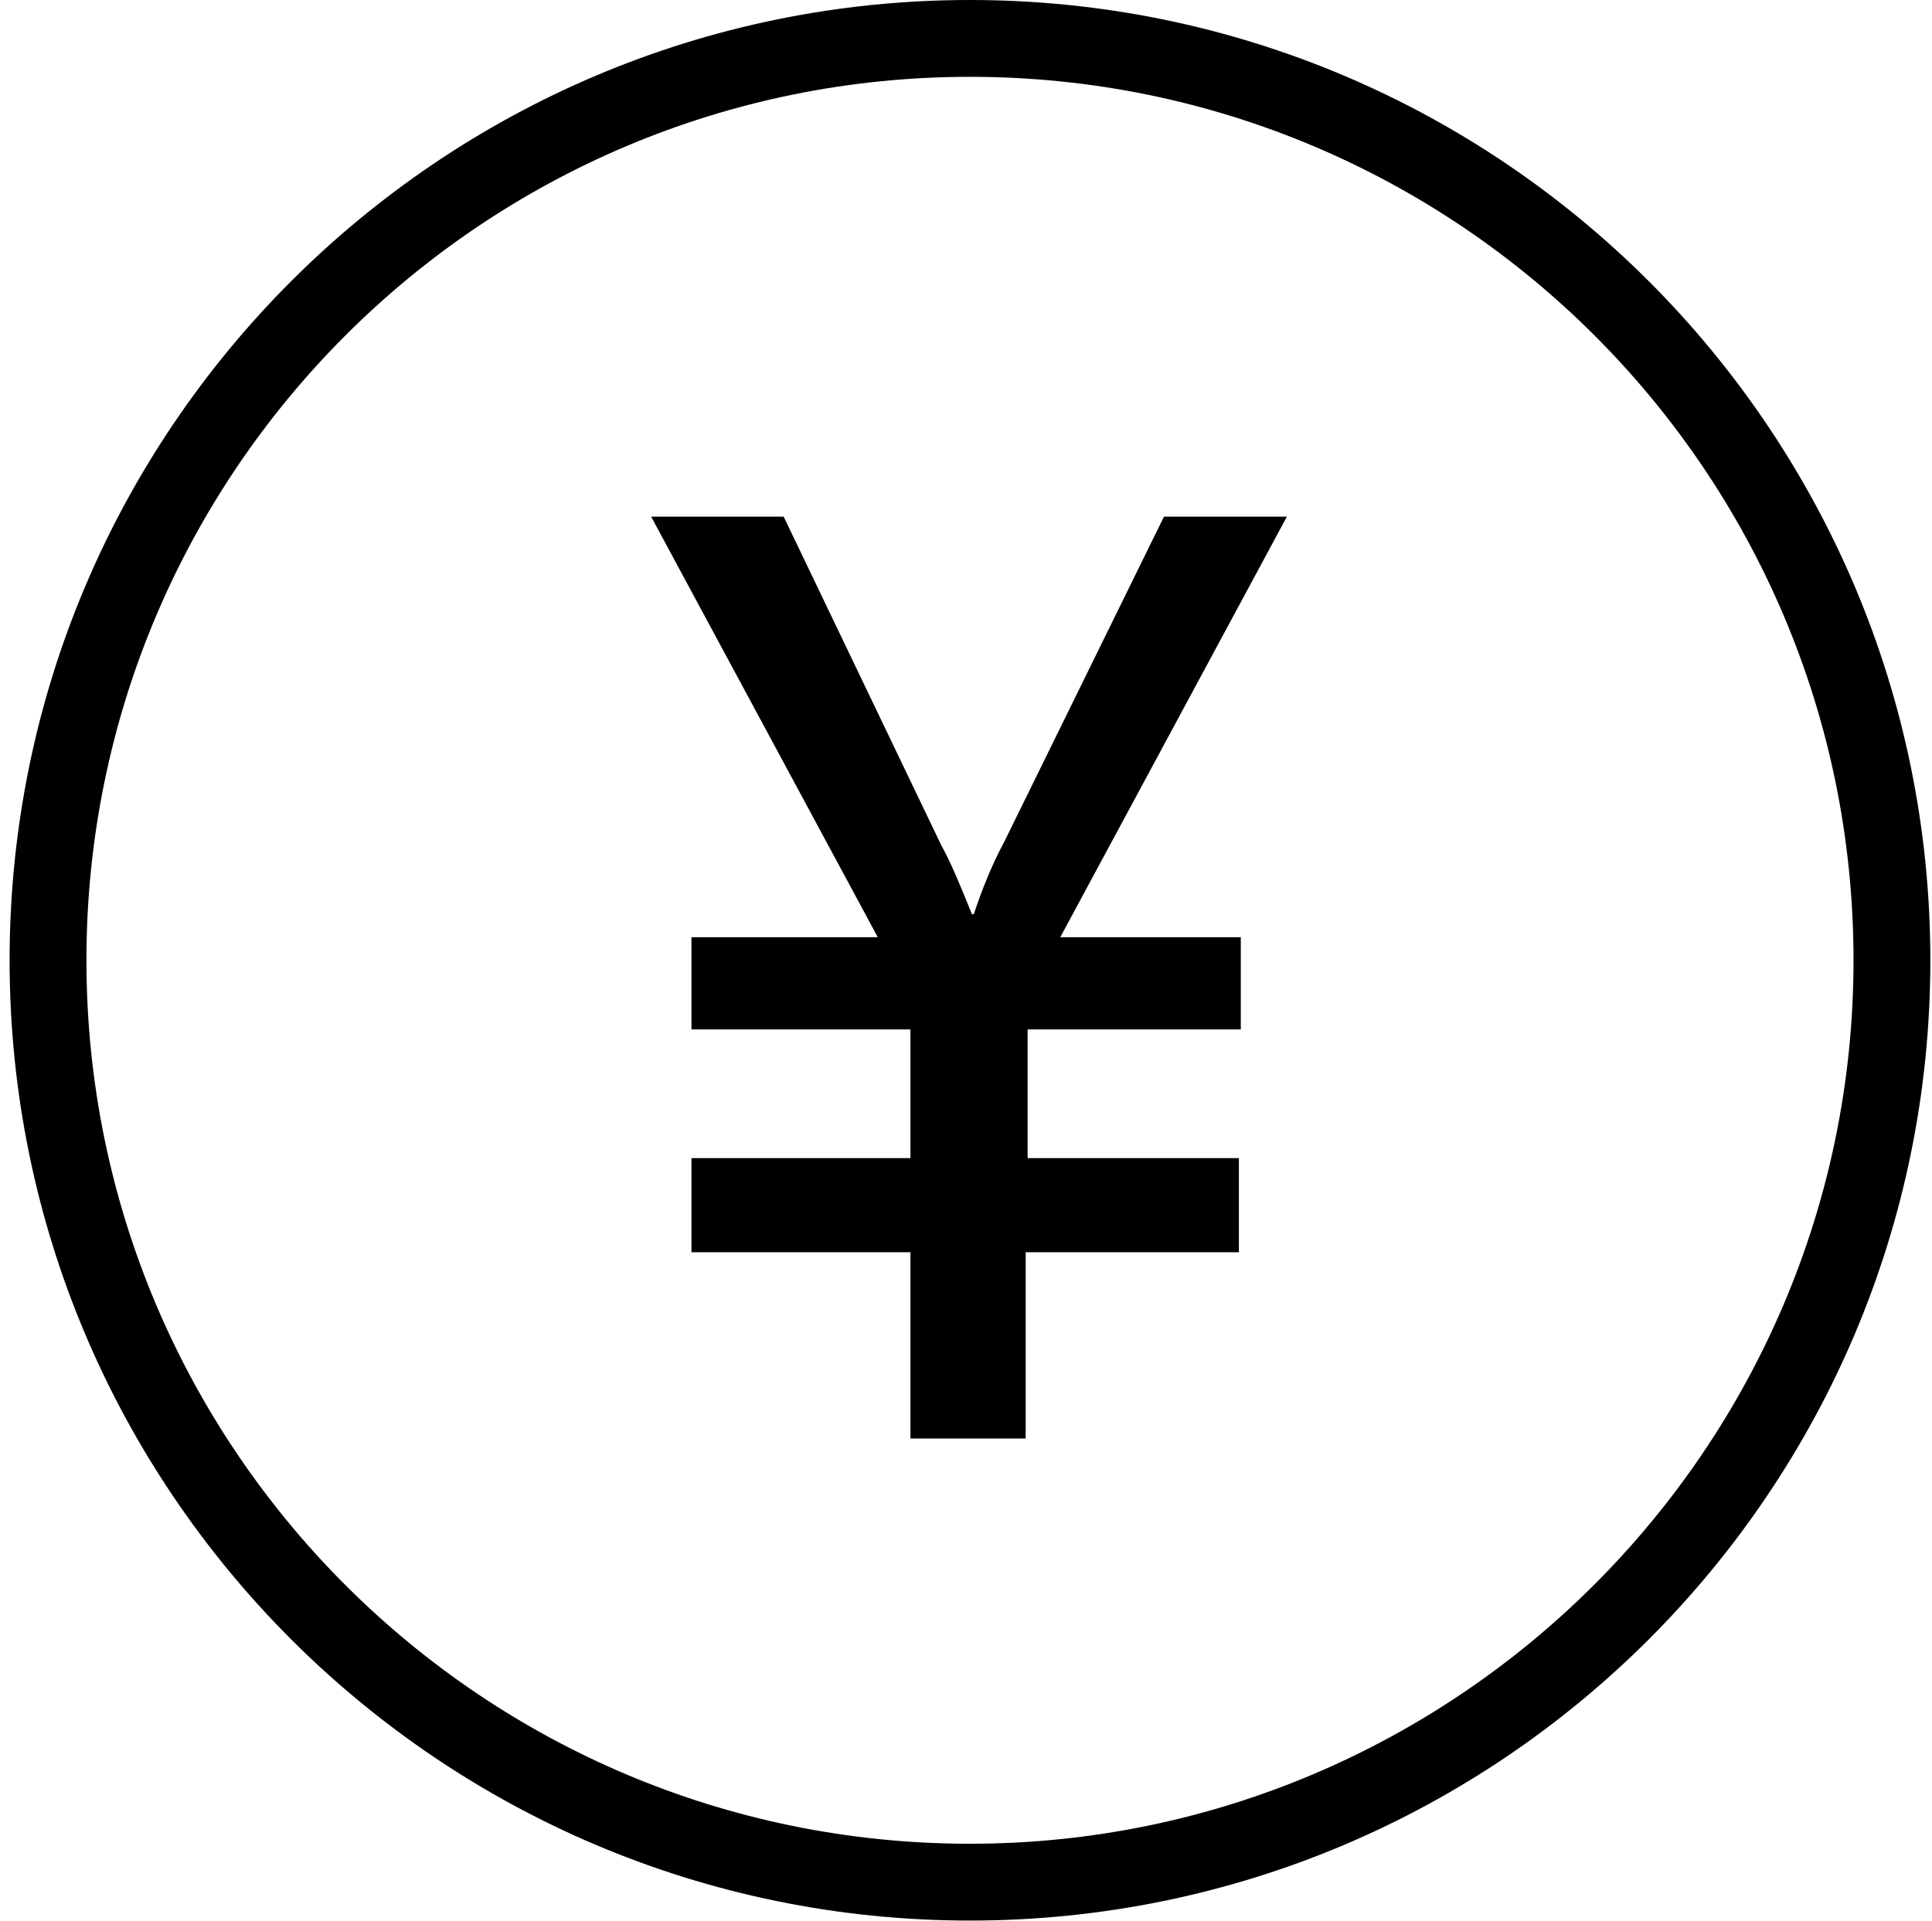
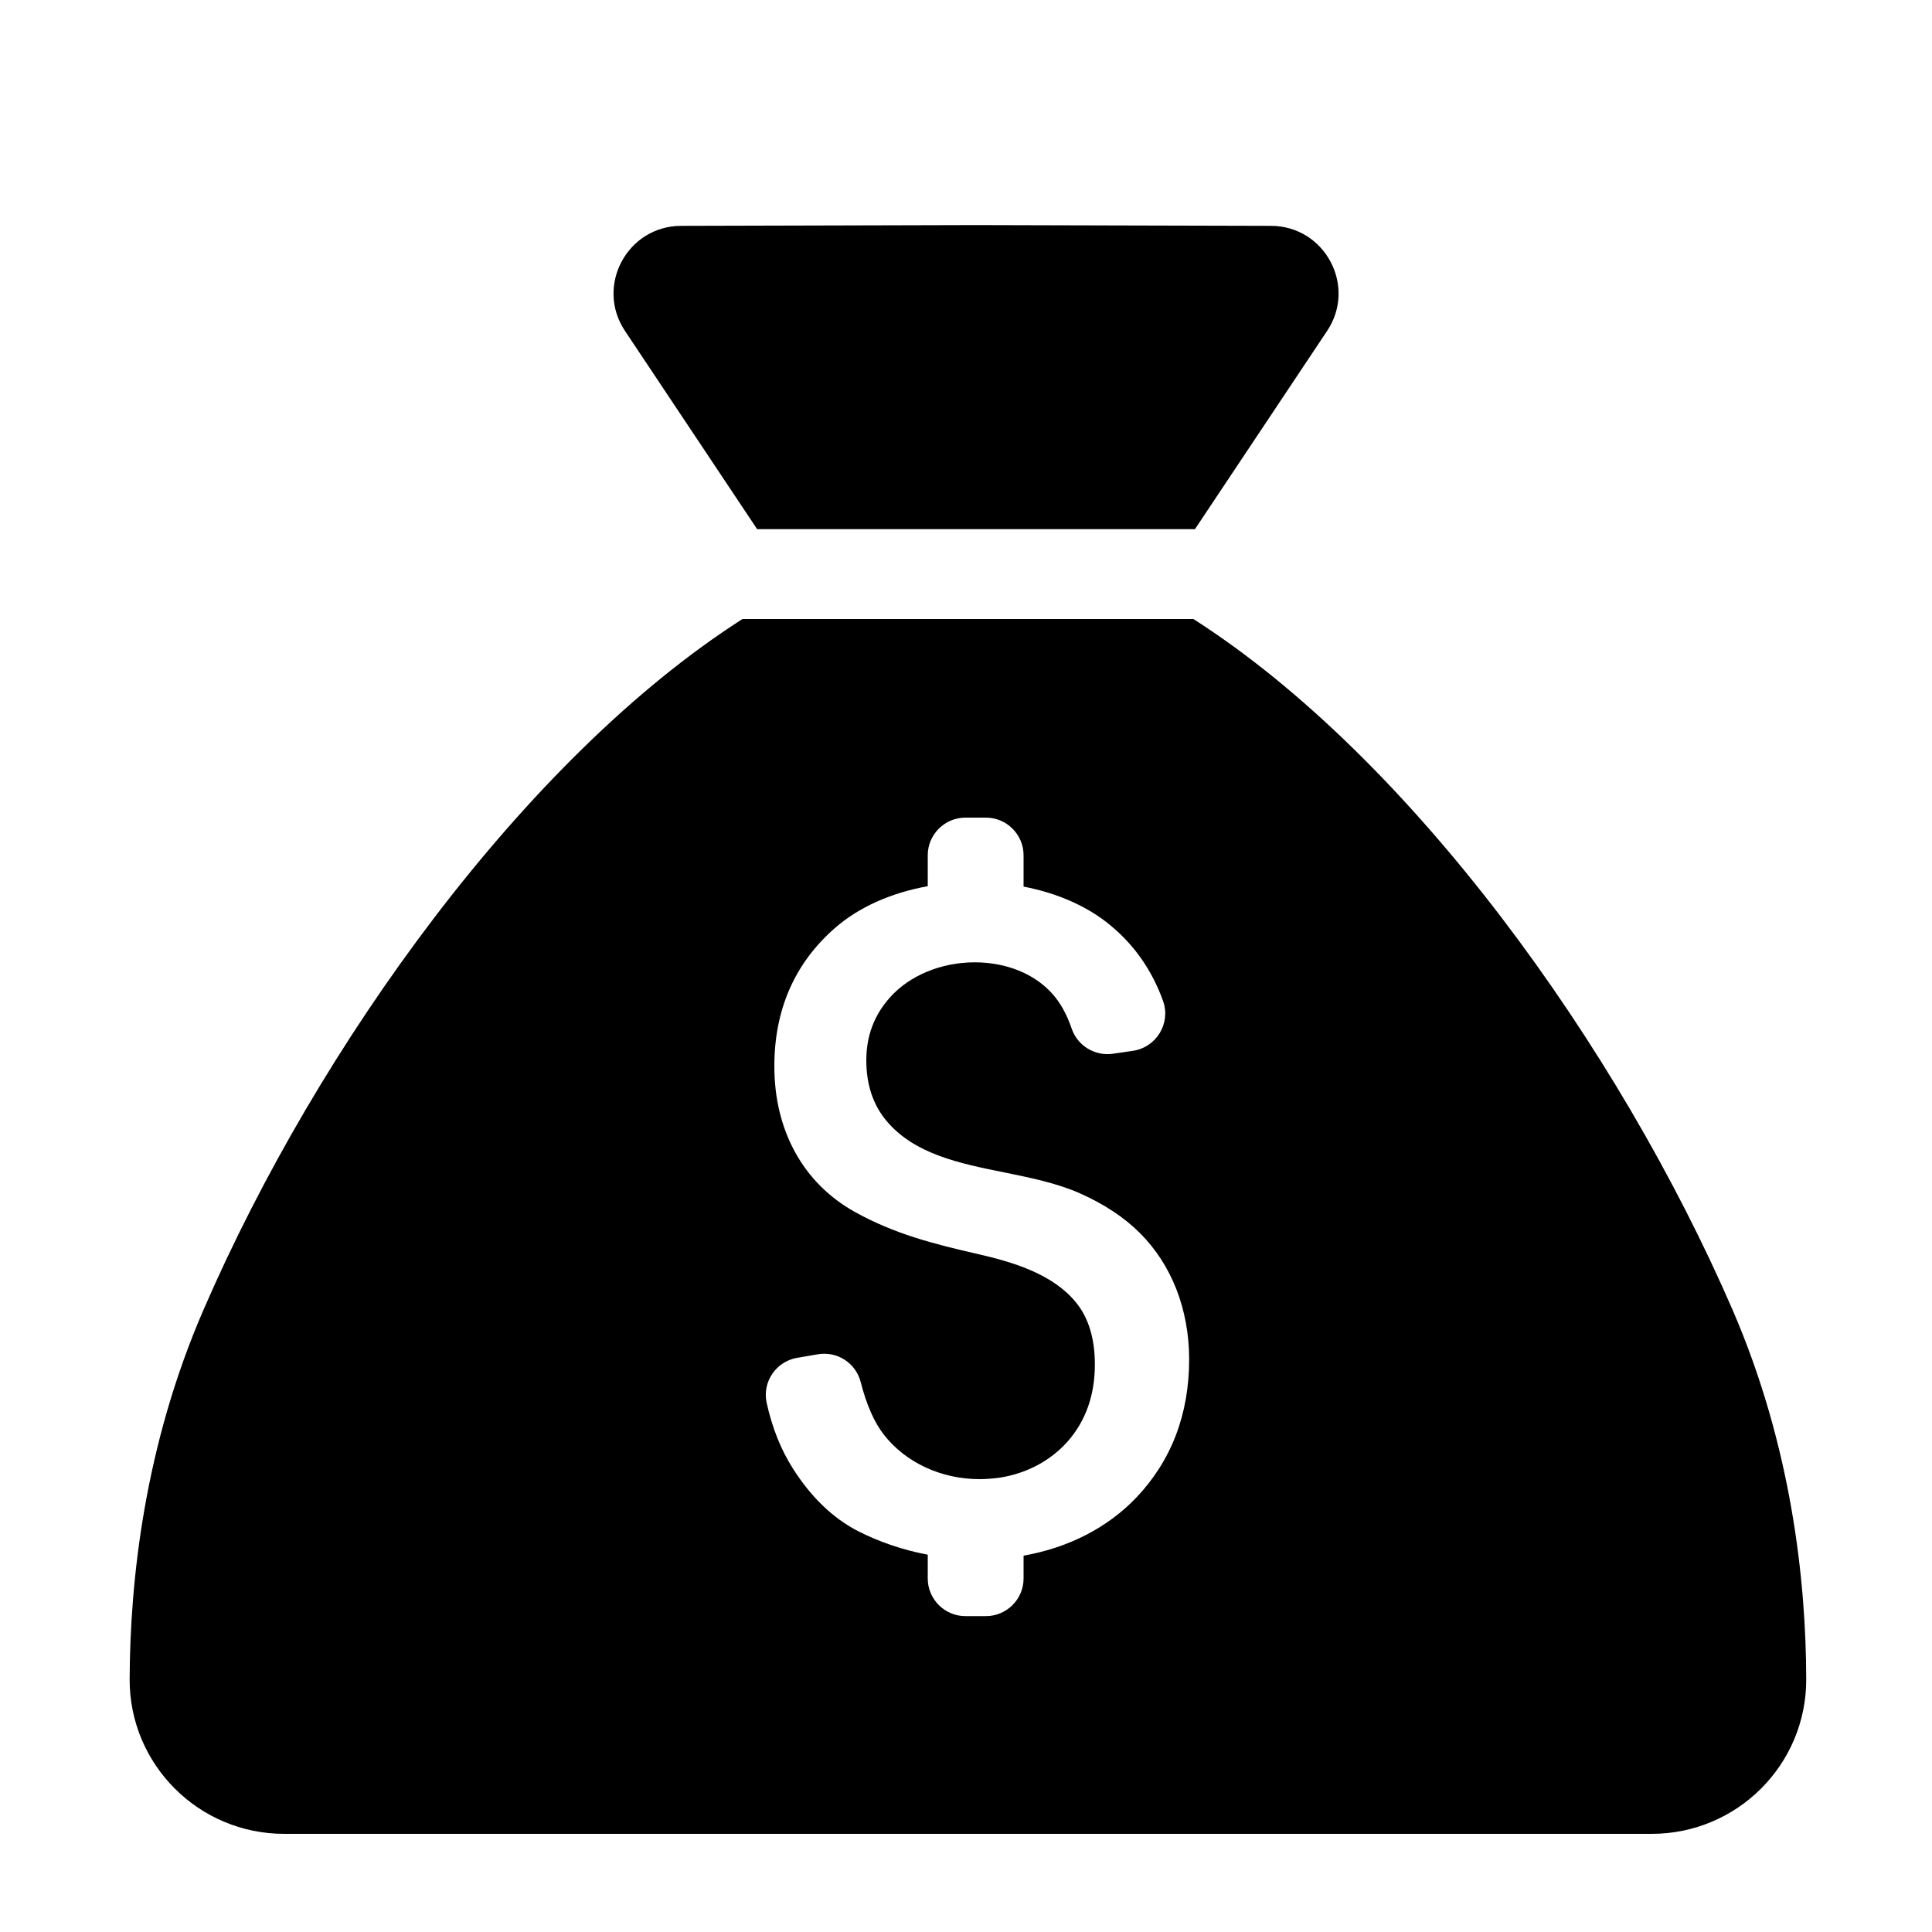
- <svg xmlns="http://www.w3.org/2000/svg" t="1547011250196" class="icon" style="" viewBox="0 0 1030 1024" version="1.1" p-id="1614" width="201.172" height="200">
-   <defs>
-     <style type="text/css" />
-   </defs>
-   <path d="M517.12 0c-282.624 0-512 229.376-512 512s229.376 512 512 512 512-229.376 512-512S799.744 0 517.12 0zM517.12 983.04c-260.096 0-471.04-210.944-471.04-471.04 0-260.096 210.944-471.04 471.04-471.04 260.096 0 471.04 210.944 471.04 471.04C988.16 772.096 776.192 983.04 517.12 983.04z" p-id="1615" />
-   <path d="M620.544 275.456l-84.992 173.056c-7.168 13.312-12.288 26.624-16.384 38.912l-1.024 0C512 472.064 506.88 459.776 501.76 450.56l-83.968-175.104-70.656 0 120.832 224.256L368.64 499.712l0 49.152 116.736 0 0 68.608L368.64 617.472l0 50.176 116.736 0 0 99.328 61.44 0 0-99.328 113.664 0 0-50.176L547.84 617.472l0-68.608 113.664 0 0-49.152-96.256 0L686.08 275.456 620.544 275.456z" p-id="1616" />
+ <svg xmlns="http://www.w3.org/2000/svg" version="1.1" id="Capa_1" x="0px" y="0px" width="1000px" height="1000px" viewBox="0 0 1000 1000" enable-background="new 0 0 1000 1000" xml:space="preserve">
+   <g>
+     <path d="M105.4,677.8C74.8,748.2,67.3,818,67.1,869.2c-0.1,44.2,35.8,80,80,80H505h349.9c44.2,0,80.1-35.8,80-80   c-0.1-51.2-7.7-121-38.2-191.4c-59.3-136.6-166.6-285.5-279-357.4H505H384.3C271.9,392.3,164.6,541.2,105.4,677.8z M556.9,674.1   c-11.9-14.6-32.3-20.8-50.7-25c-22.8-5.2-43.3-10.4-63.9-21.9c-13.2-7.4-23.6-17.8-30.8-30.9c-7.1-13-10.7-28-10.7-44.4   c0-29.3,10.5-53.3,31.3-71.5c12.3-10.8,29.1-18.3,48.1-21.7v-16c0-10.8,8.8-19.5,19.5-19.5h10.6c10.8,0,19.5,8.8,19.5,19.5v16.2   c17.6,3.4,33.3,10.3,45,20.1c12.5,10.3,21.6,23.5,27.2,39.1c4.1,11.5-3.4,24-15.6,25.8l-10.3,1.5c-9.3,1.4-18.4-4.1-21.4-13   c-2.5-7.3-5.8-13.3-9.9-17.9c-9.3-10.5-24-16.4-40.3-16.4c-17.3,0-33.7,6.8-43.8,18.1c-8.3,9.3-12.3,20-12.3,32.7   c0,12.4,3.5,23,10.4,31.2c14.4,17.3,38,22.1,60.8,26.7c13.3,2.7,27.1,5.5,39,10.7c12.7,5.6,23.3,12.6,31.4,20.7   c8.1,8.1,14.5,17.9,18.9,29.1c4.3,11.1,6.6,23.3,6.6,36.3c0,28.4-9.2,52.4-27.3,71.5c-14.9,15.6-35.1,26-58.4,30.1v11.8   c0,10.8-8.8,19.5-19.5,19.5h-10.6c-10.8,0-19.5-8.8-19.5-19.5v-12.3c-12.8-2.4-25.1-6.6-36.1-12.2c-13-6.7-24.3-17.6-33.7-32.4   c-6.3-9.9-10.8-21.3-13.6-34.1c-2.3-10.8,4.9-21.3,15.8-23.2l10.6-1.8c10.1-1.8,19.8,4.5,22.3,14.4c3,11.7,7,20.8,12,27.2   c11.2,14.4,29.7,23,49.5,23h0c3.4,0,6.7-0.3,10-0.7c14.2-2.1,26.8-8.8,35.7-18.9c9.3-10.6,14-24,14-39.7   C566.7,692.8,563.4,682,556.9,674.1z" />
+     <path d="M505.2,116.5l-0.2,0v0l-152.5,0.4c-27.9,0.1-44.5,31.2-29,54.4l68.4,102.6H505h0.4h113.1l68.4-102.6   c15.5-23.2-1.1-54.3-29-54.4l-152.5-0.4v0L505.2,116.5z" />
+   </g>
</svg>
